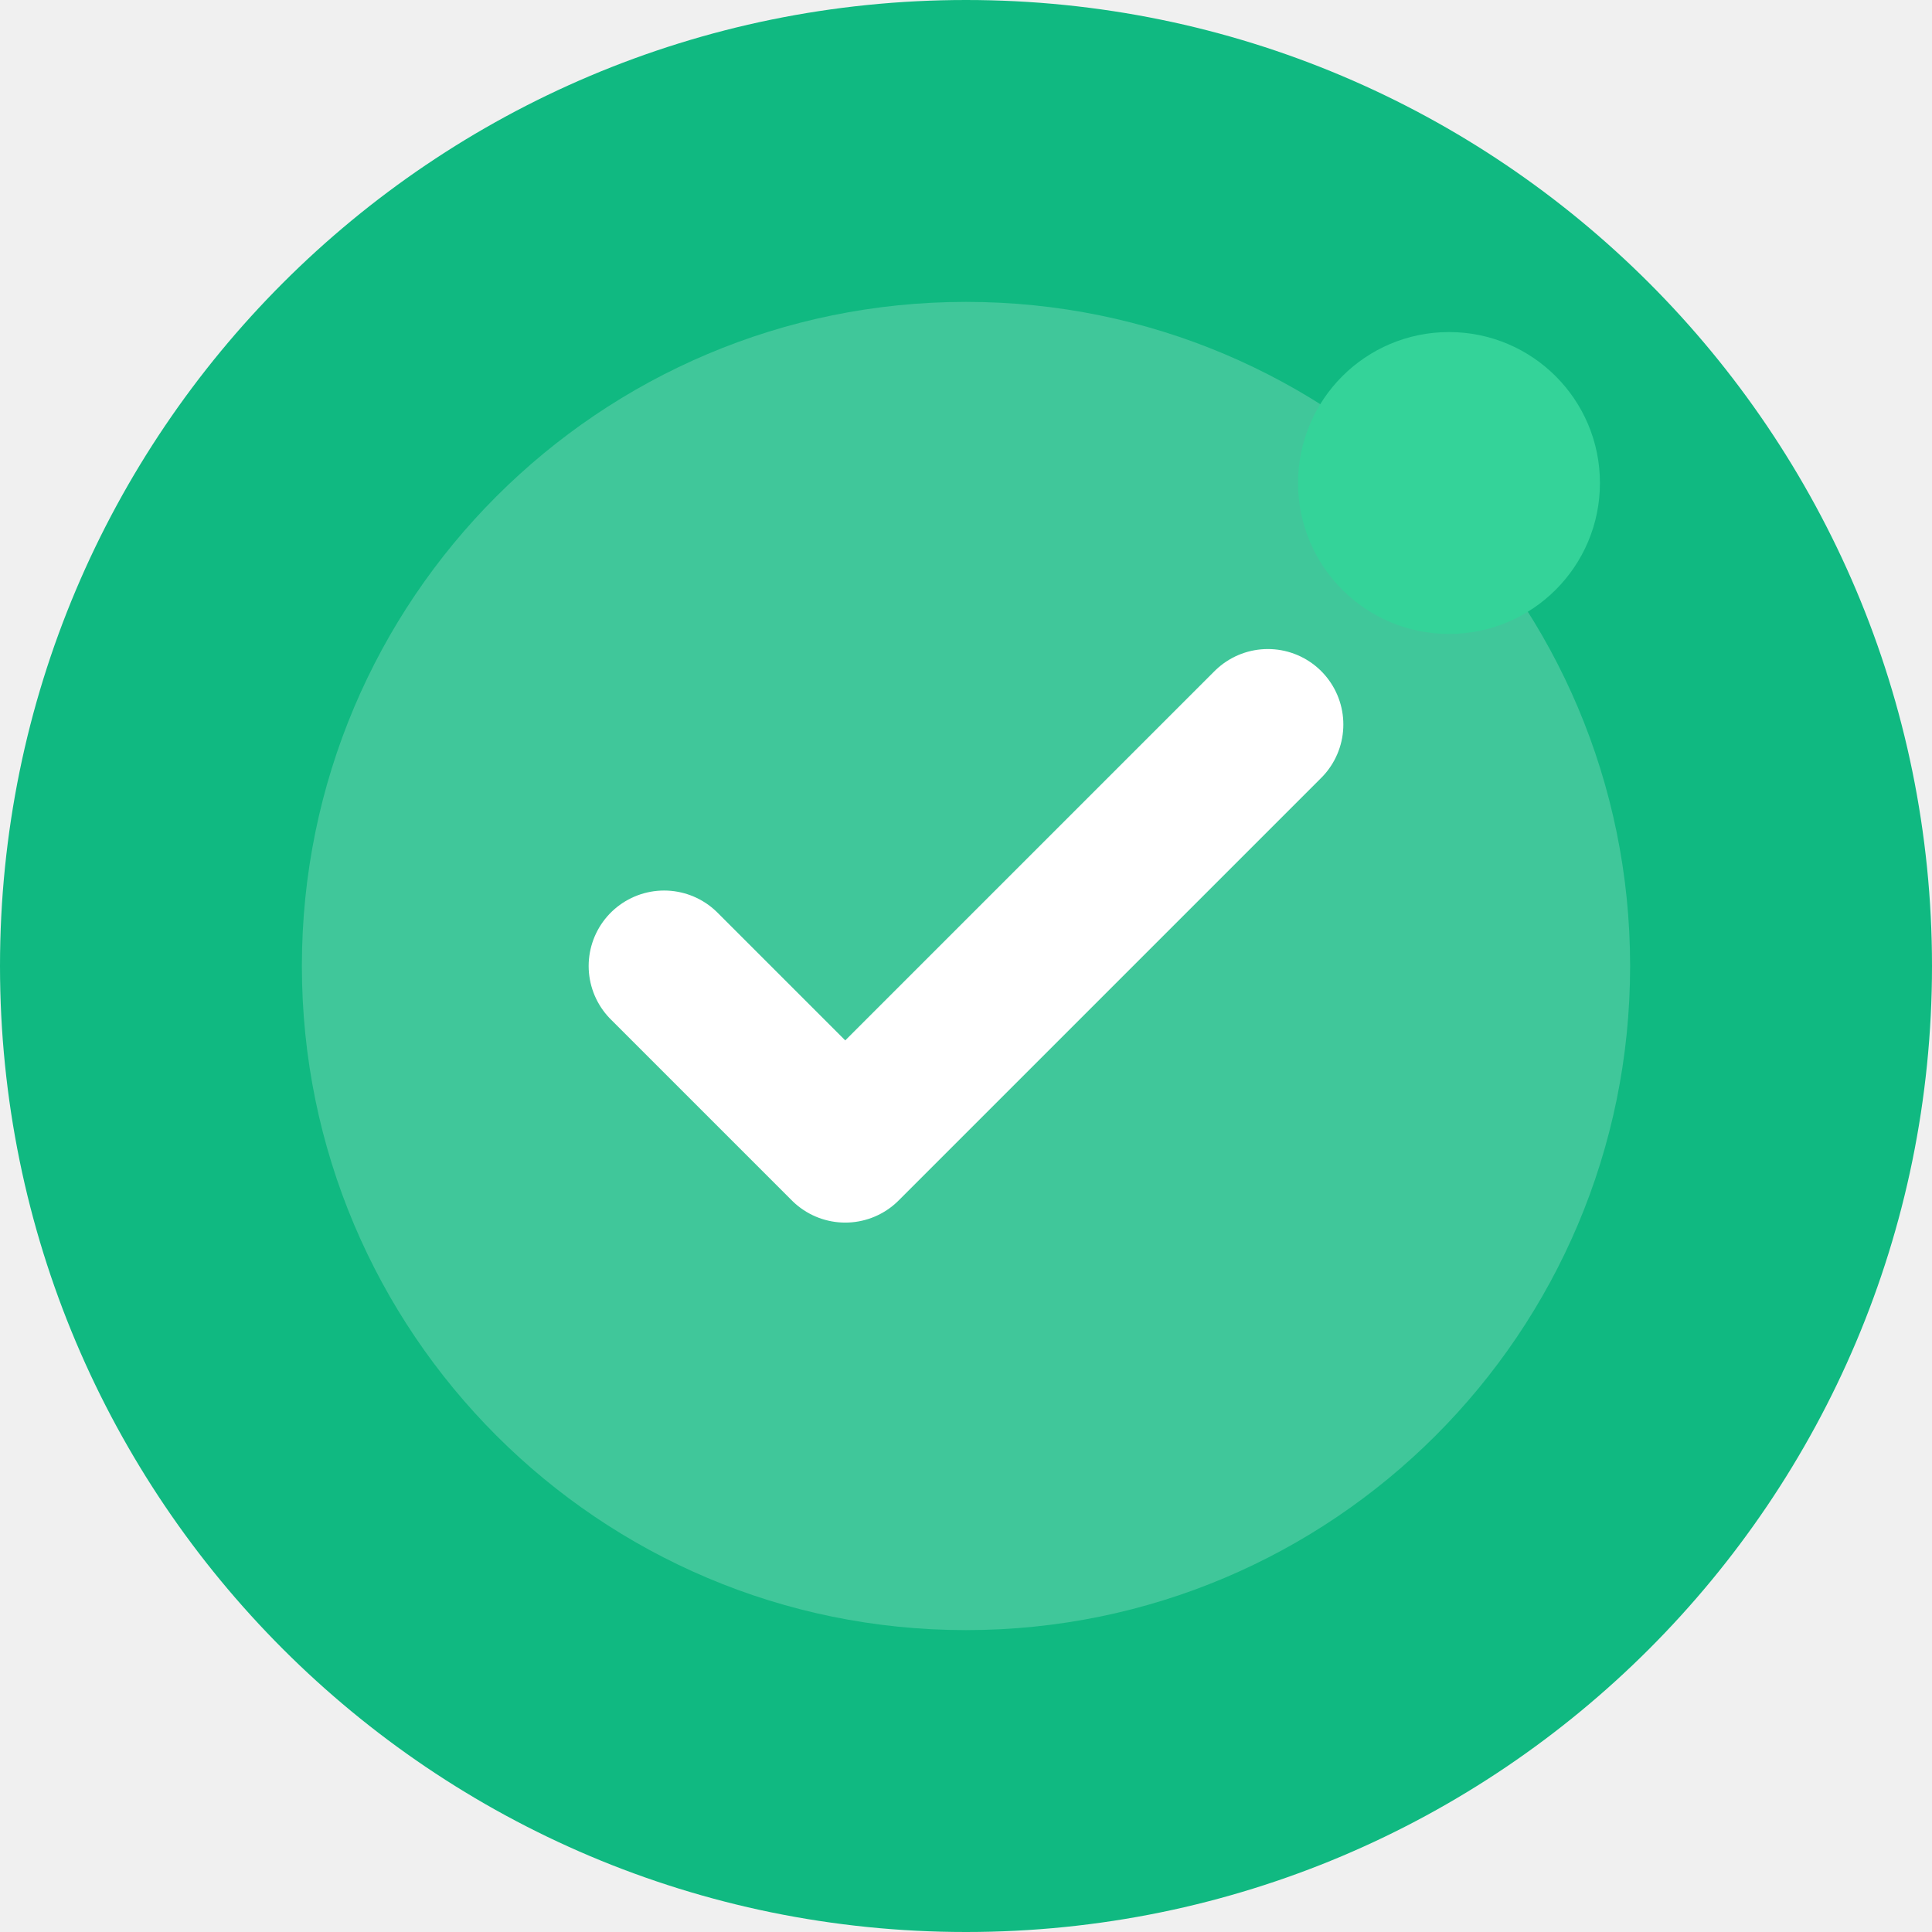
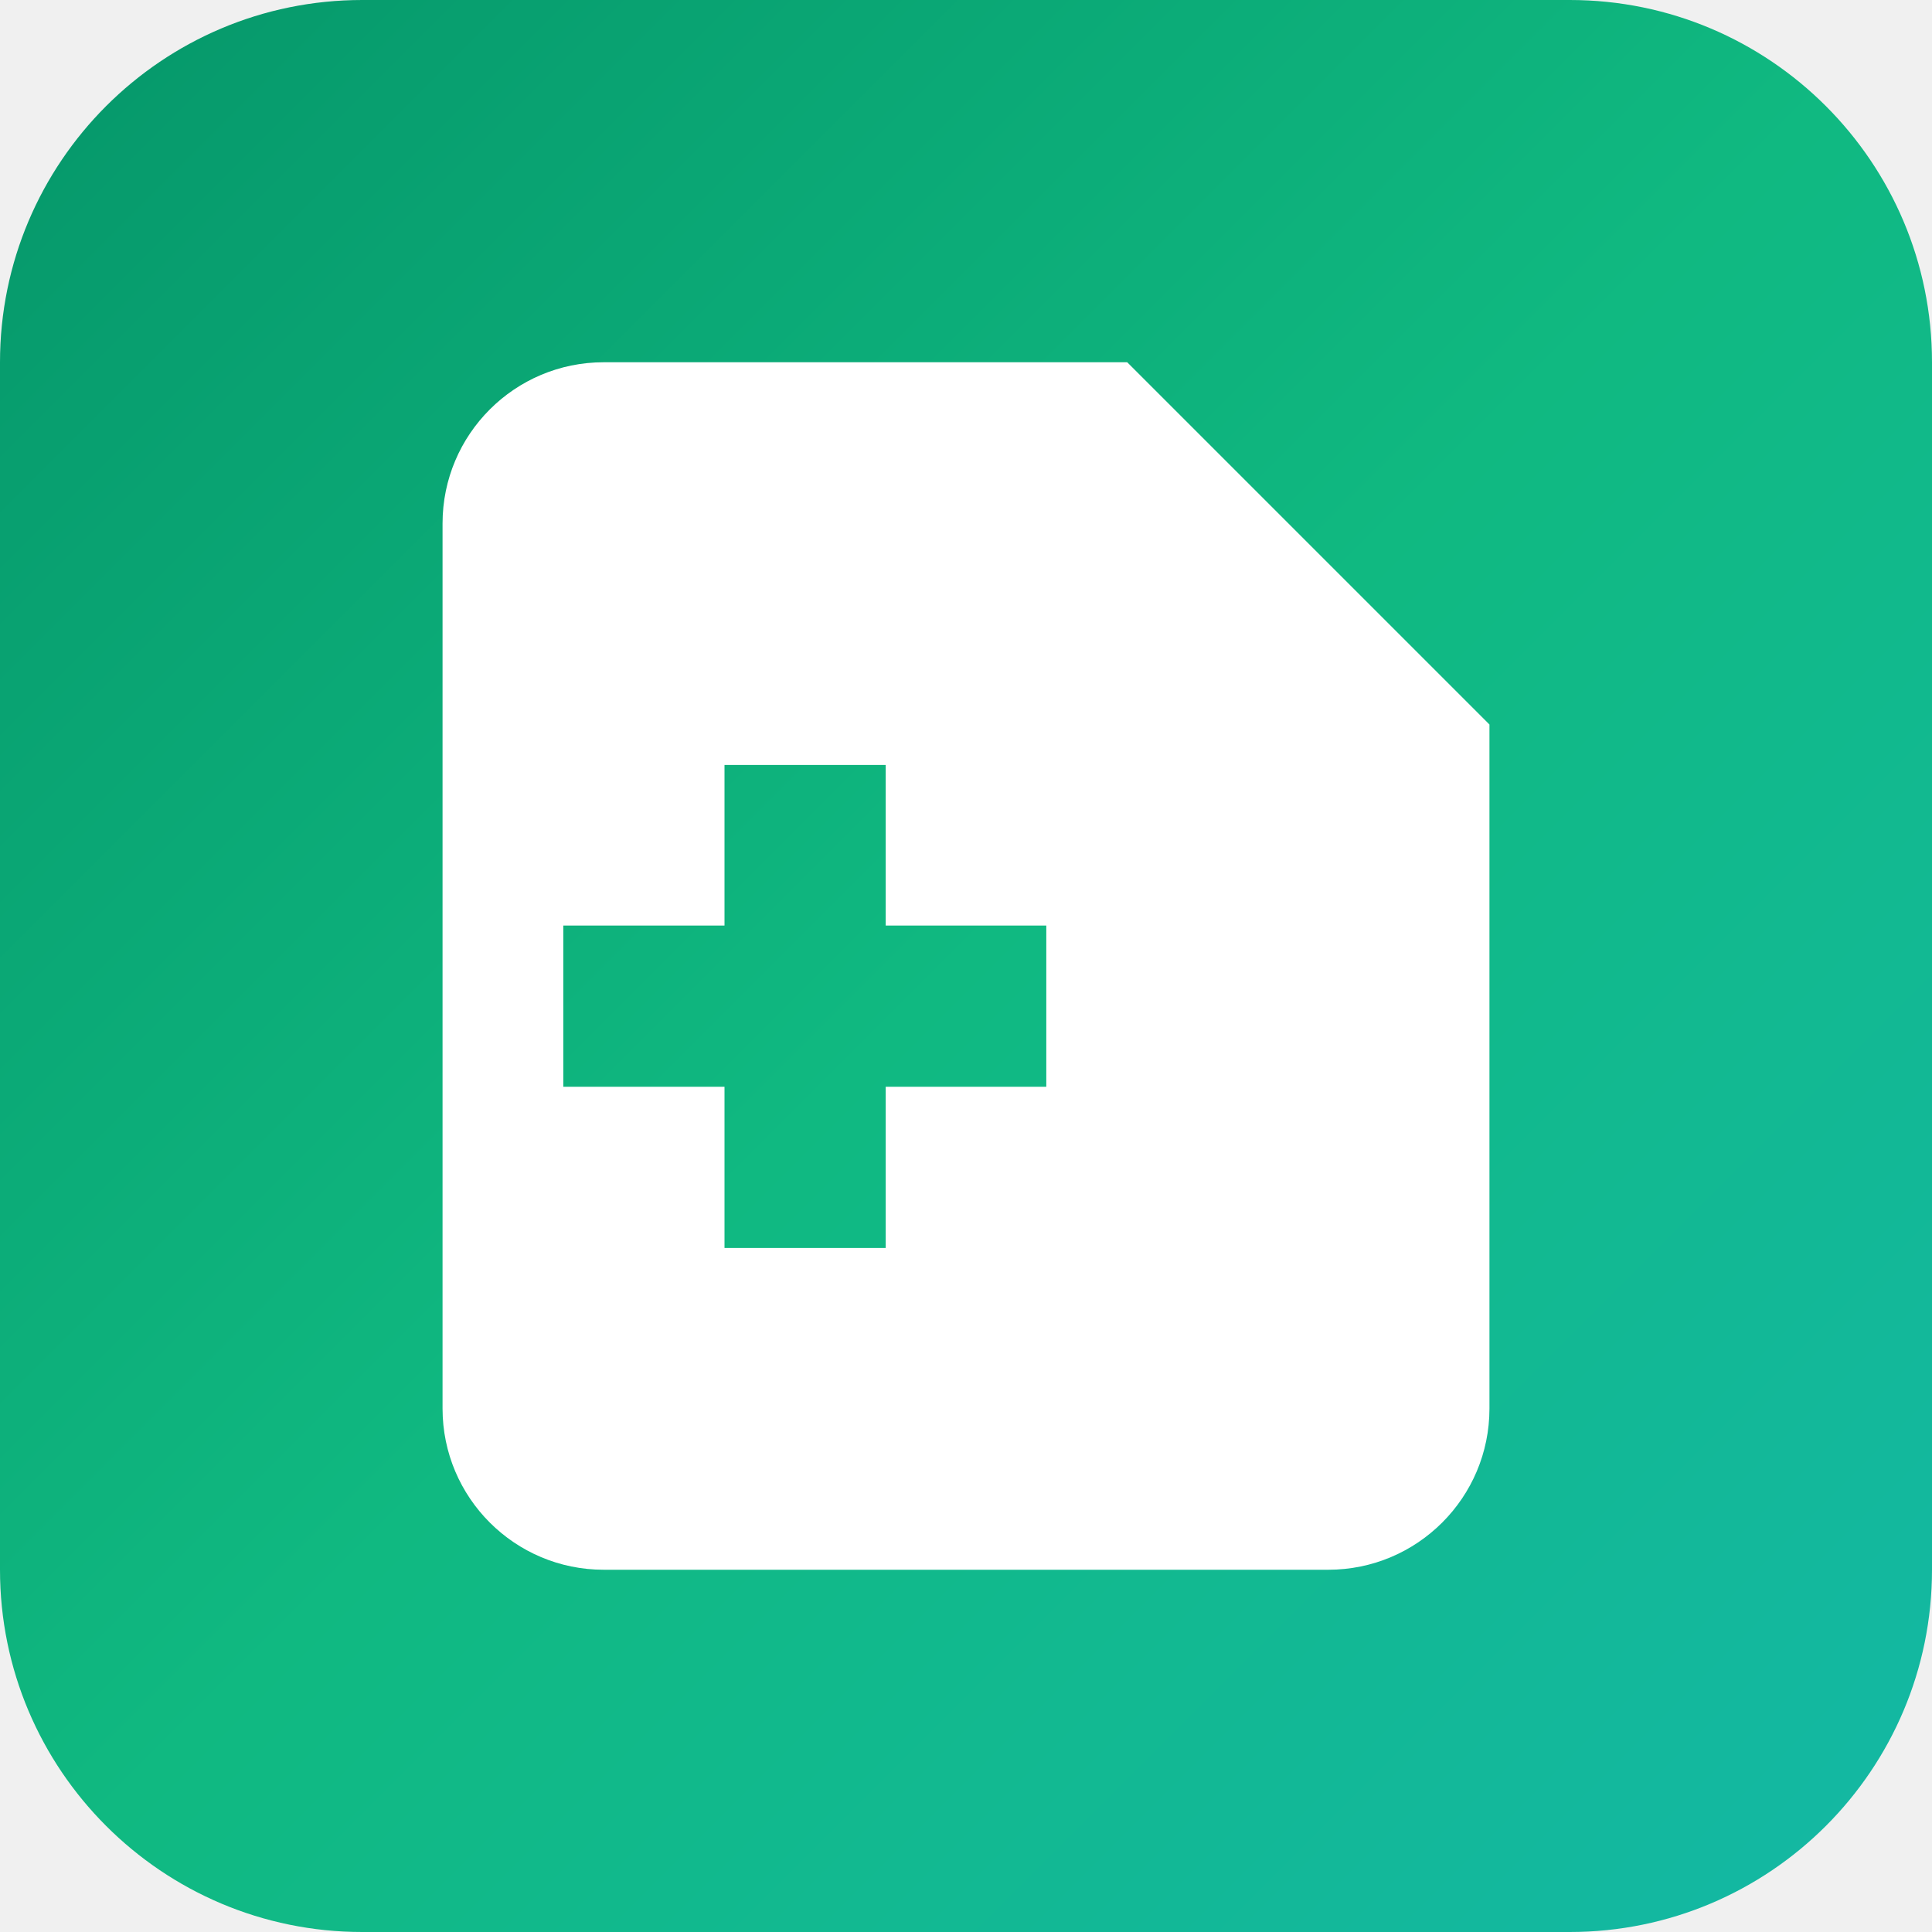
<svg xmlns="http://www.w3.org/2000/svg" width="32" height="32" viewBox="0 0 32 32" fill="none">
-   <circle cx="16" cy="16" r="16" fill="#10B981" />
-   <circle cx="16" cy="16" r="11" fill="white" opacity="0.2" />
-   <path d="M11 16L14 19L21 12" stroke="white" stroke-width="2.5" stroke-linecap="round" stroke-linejoin="round" />
-   <circle cx="24" cy="8" r="2.5" fill="#34D399" />
+   <defs>
+     <linearGradient id="iconGradient" x1="0%" y1="0%" x2="100%" y2="100%">
+       <stop offset="0%" style="stop-color:#059669" />
+       <stop offset="50%" style="stop-color:#10B981" />
+       <stop offset="100%" style="stop-color:#14B8A6" />
+     </linearGradient>
+   </defs>
+   <rect width="32" height="32" rx="6" fill="url(#iconGradient)" />
+   <path d="M18.67 6H10a2.67 2.67 0 0 0-2.67 2.67v14.66A2.67 2.67 0 0 0 10 26h12a2.67 2.67 0 0 0 2.67-2.67V12l-6-6zm-1.34 12h-2.66v2.67h-2.67v-2.67H9.33v-2.67H12V12.67h2.67v2.66h2.66V18z" fill="white" />
</svg>
